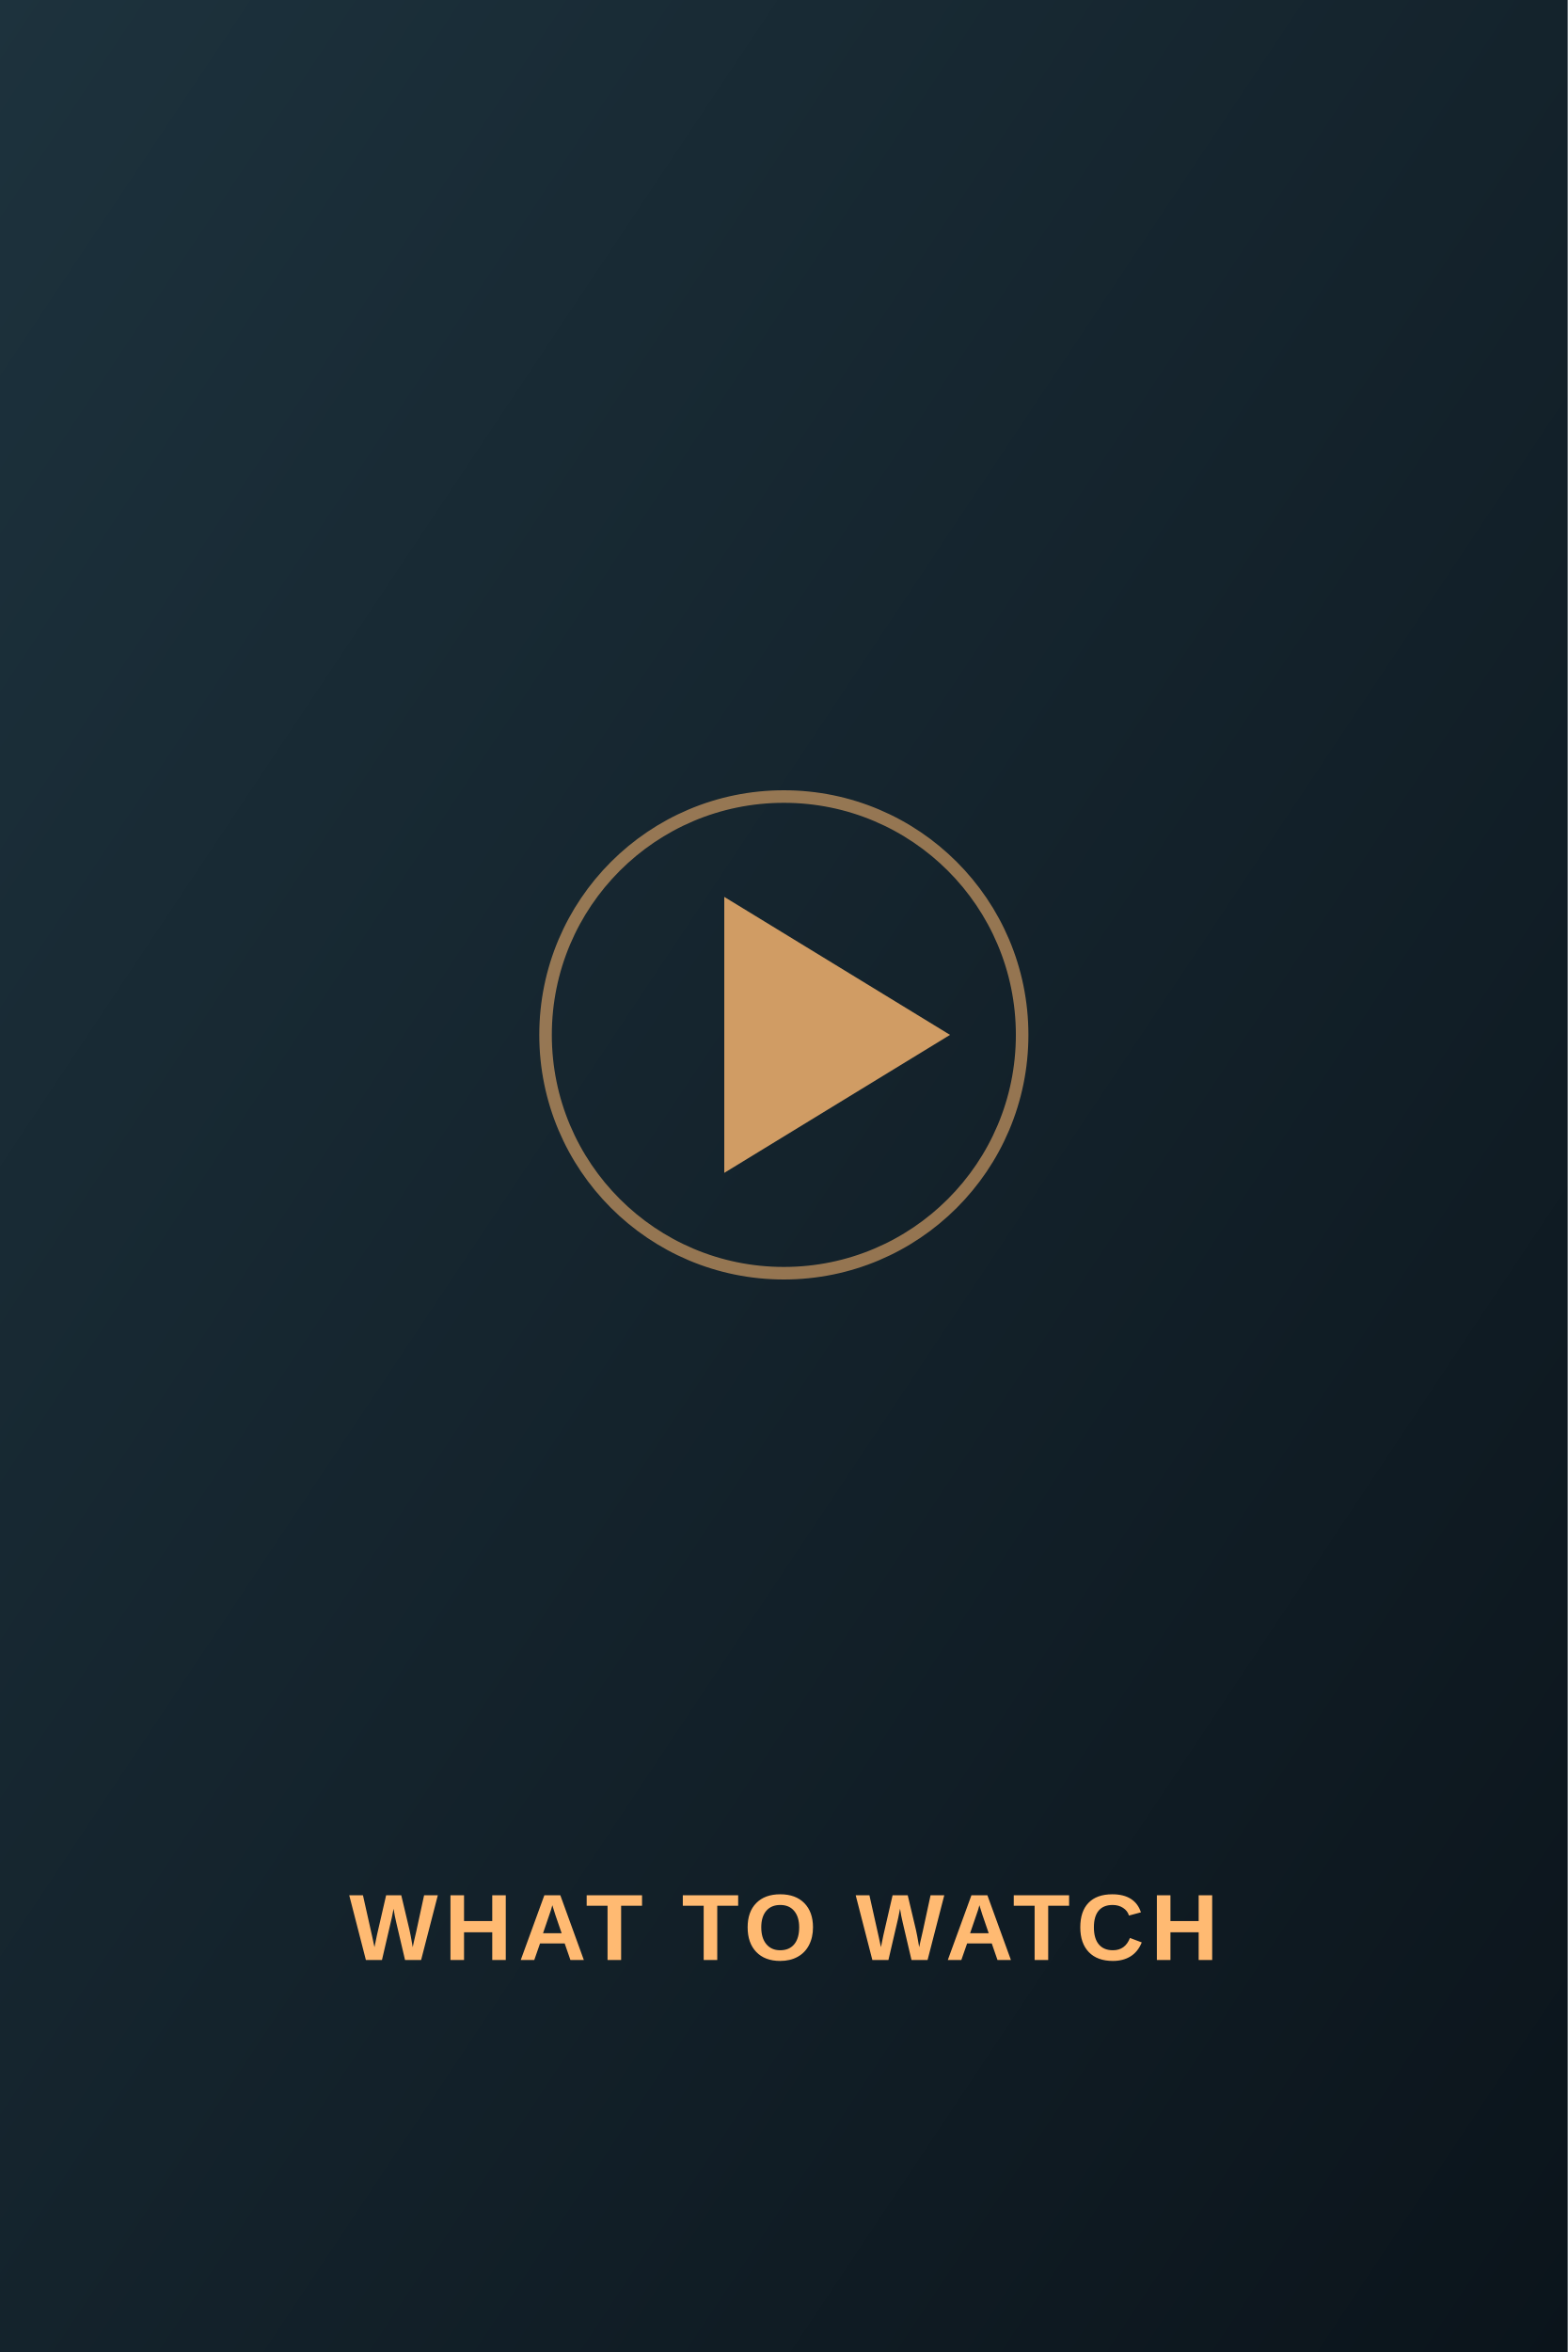
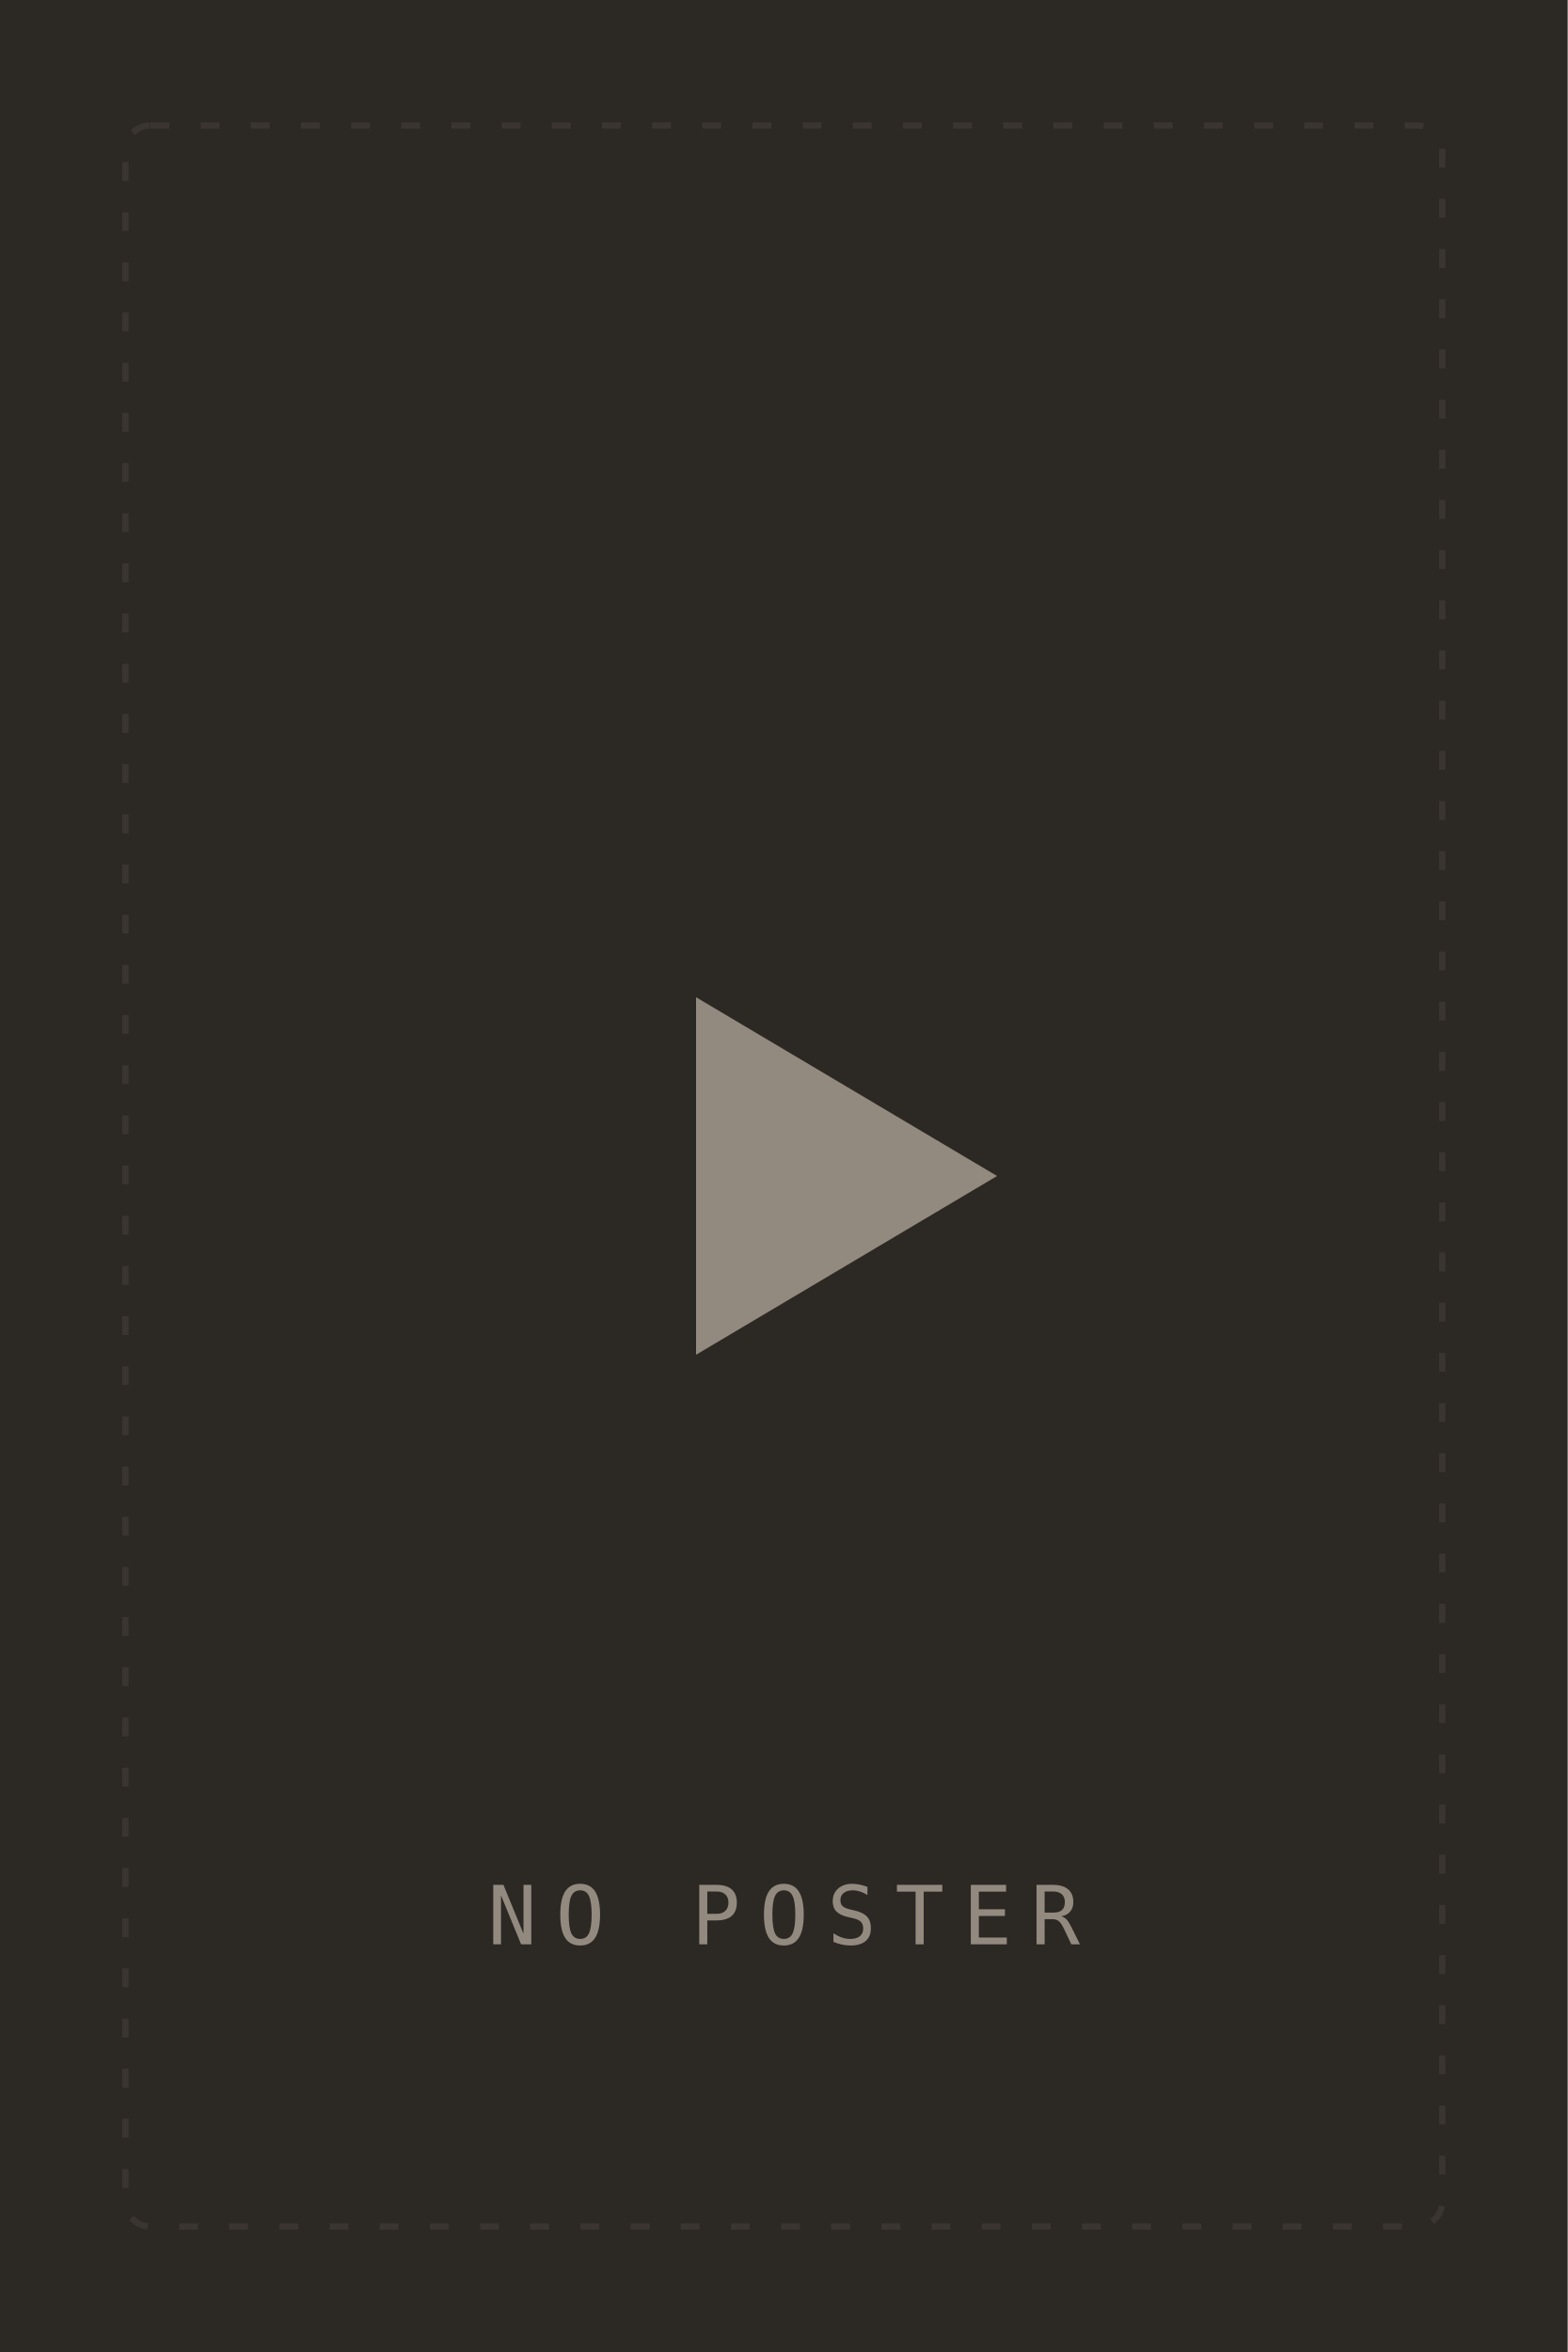
<svg xmlns="http://www.w3.org/2000/svg" viewBox="0 0 500 750">
-   <defs>
-     <linearGradient id="g" x2="1" y2="1">
-       <stop stop-color="#1d323d" />
-       <stop offset="1" stop-color="#0b141b" />
-     </linearGradient>
-   </defs>
-   <rect width="500" height="750" fill="url(#g)" />
-   <circle cx="250" cy="330" r="76" fill="none" stroke="#ffba72" stroke-opacity=".55" stroke-width="4" />
-   <path d="M231 286v88l72-44z" fill="#ffba72" fill-opacity=".8" />
-   <text x="250" y="625" text-anchor="middle" fill="#ffba72" font-family="Arial,sans-serif" font-size="30" font-weight="bold" letter-spacing="2">WHAT TO WATCH</text>
+   <rect width="500" height="750" fill="#2c2824" />
+   <rect x="40" y="40" width="420" height="670" rx="8" fill="none" stroke="#3a3530" stroke-width="2" stroke-dasharray="6 10" />
+   <path d="M222 318v114l96-57z" fill="#938a7f" />
+   <text x="250" y="620" text-anchor="middle" fill="#938a7f" font-family="'JetBrains Mono',ui-monospace,monospace" font-size="26" font-weight="500" letter-spacing="6">NO POSTER</text>
</svg>
